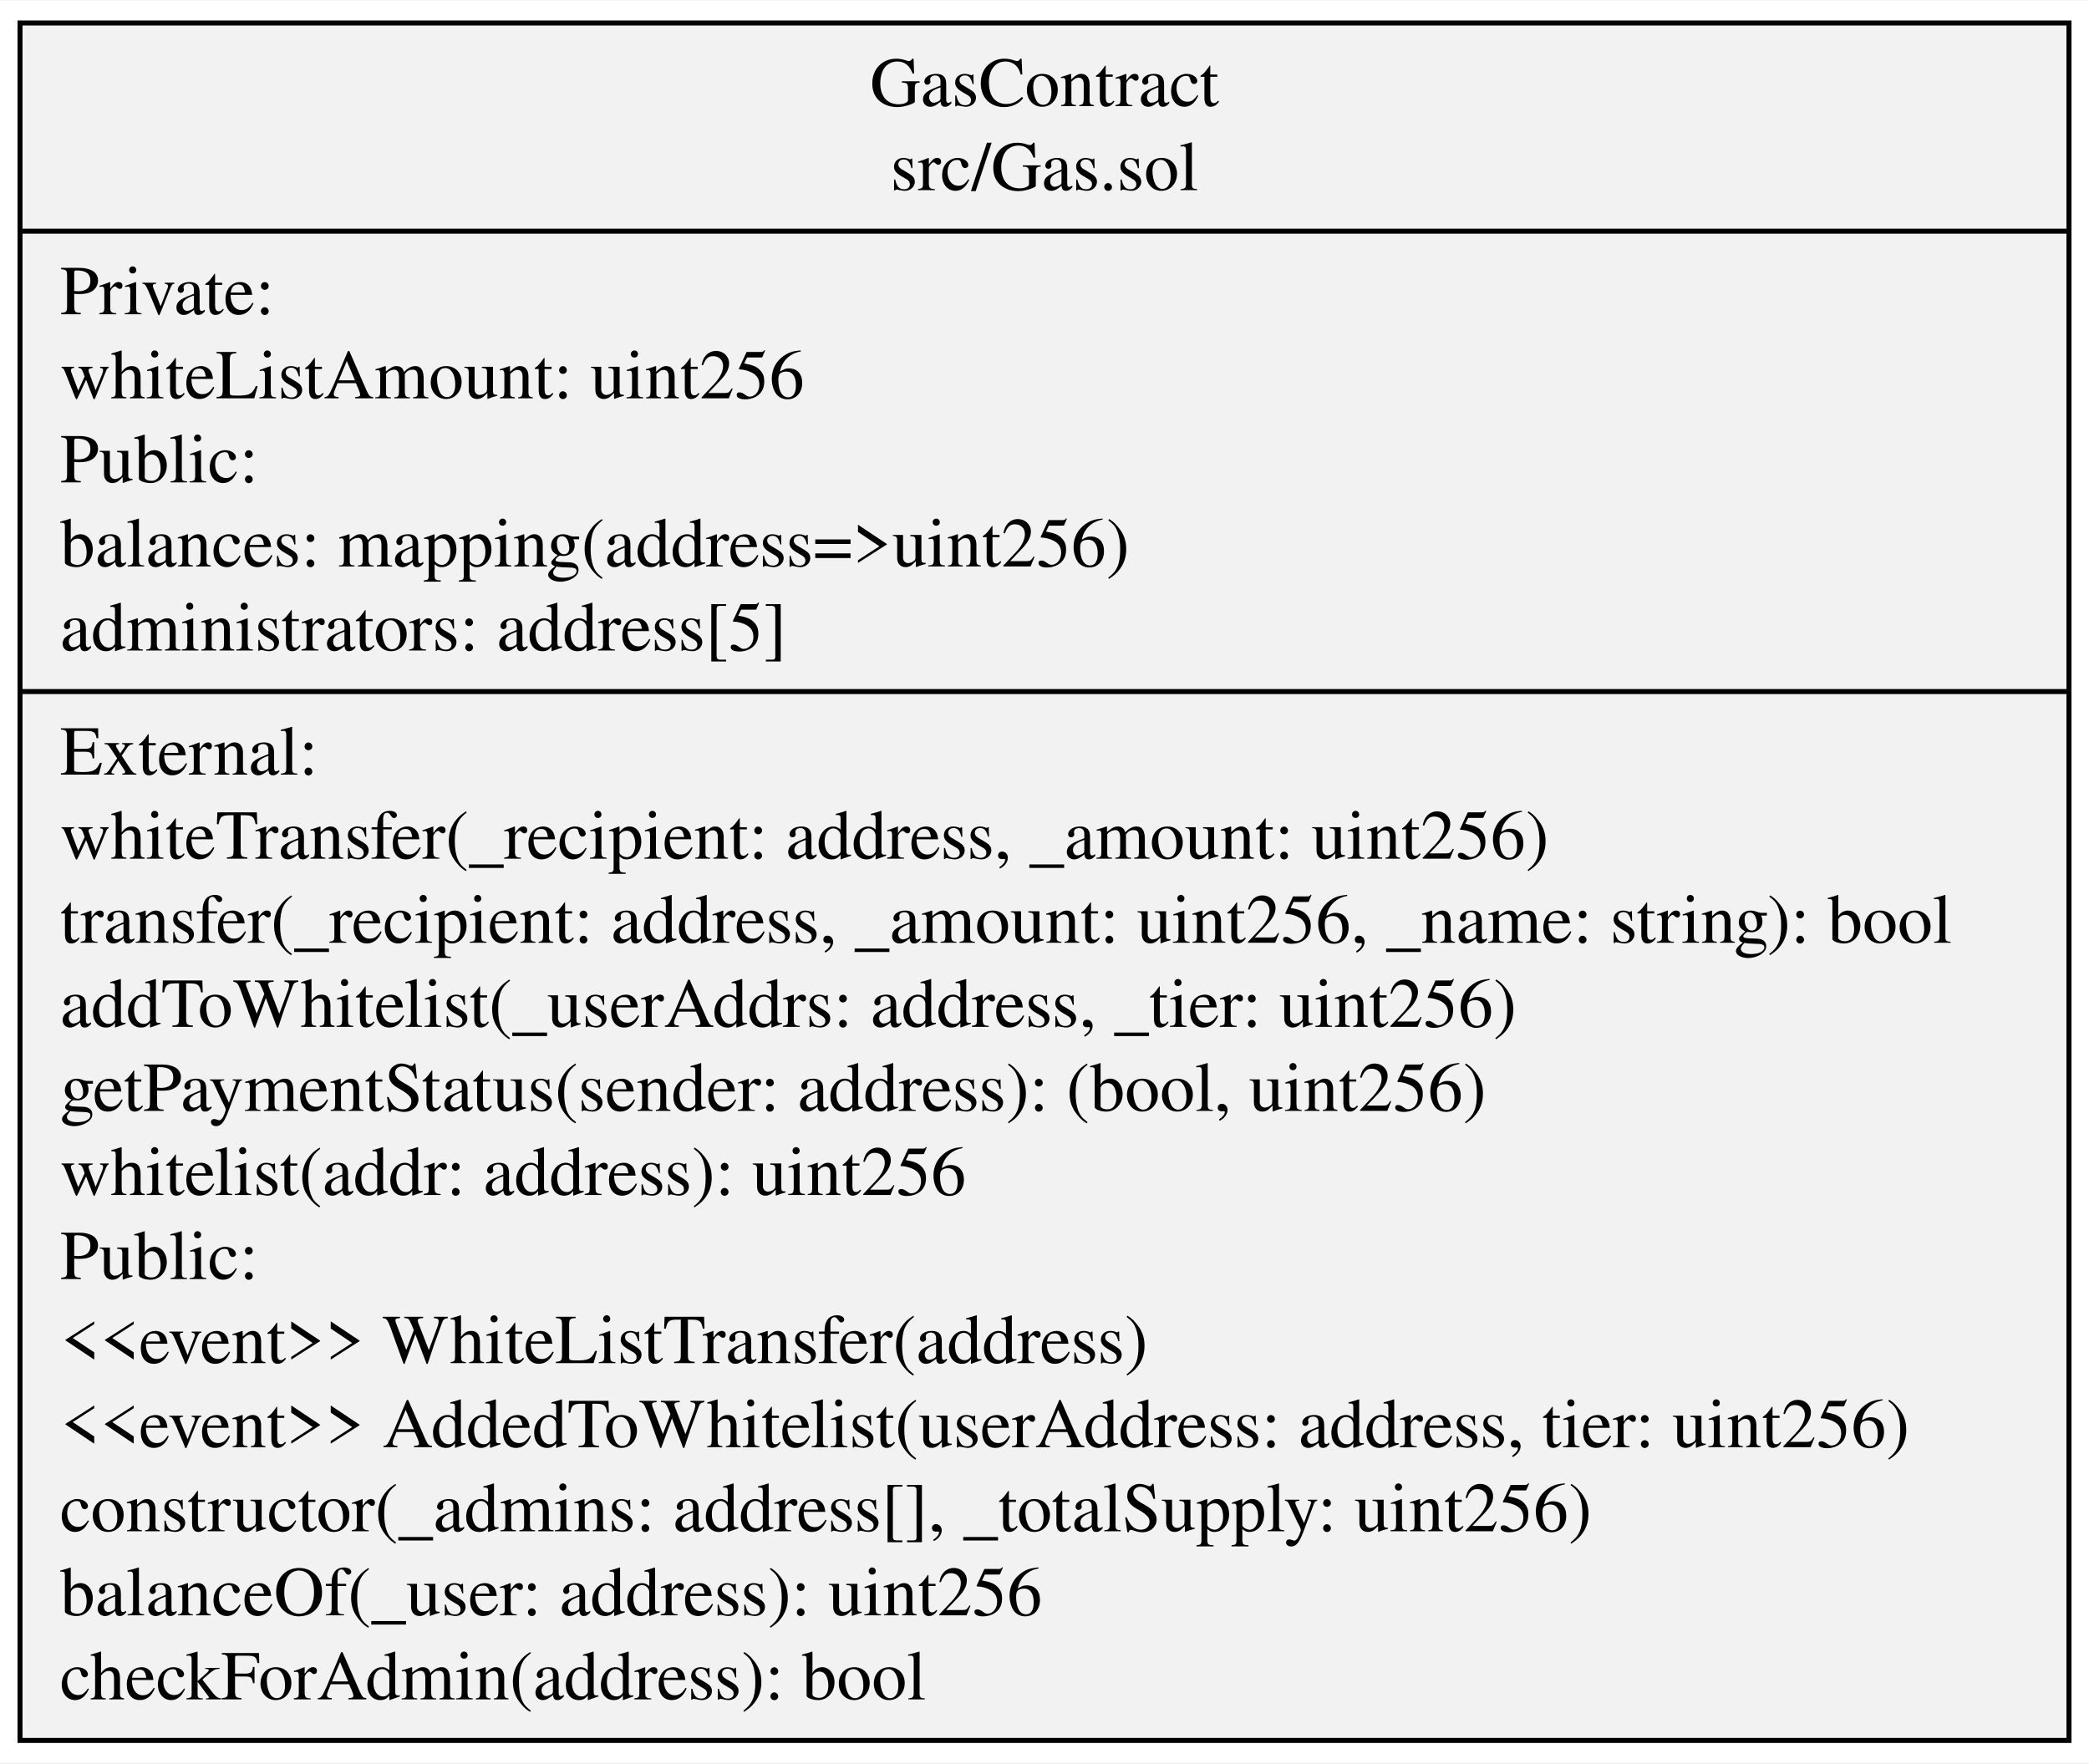
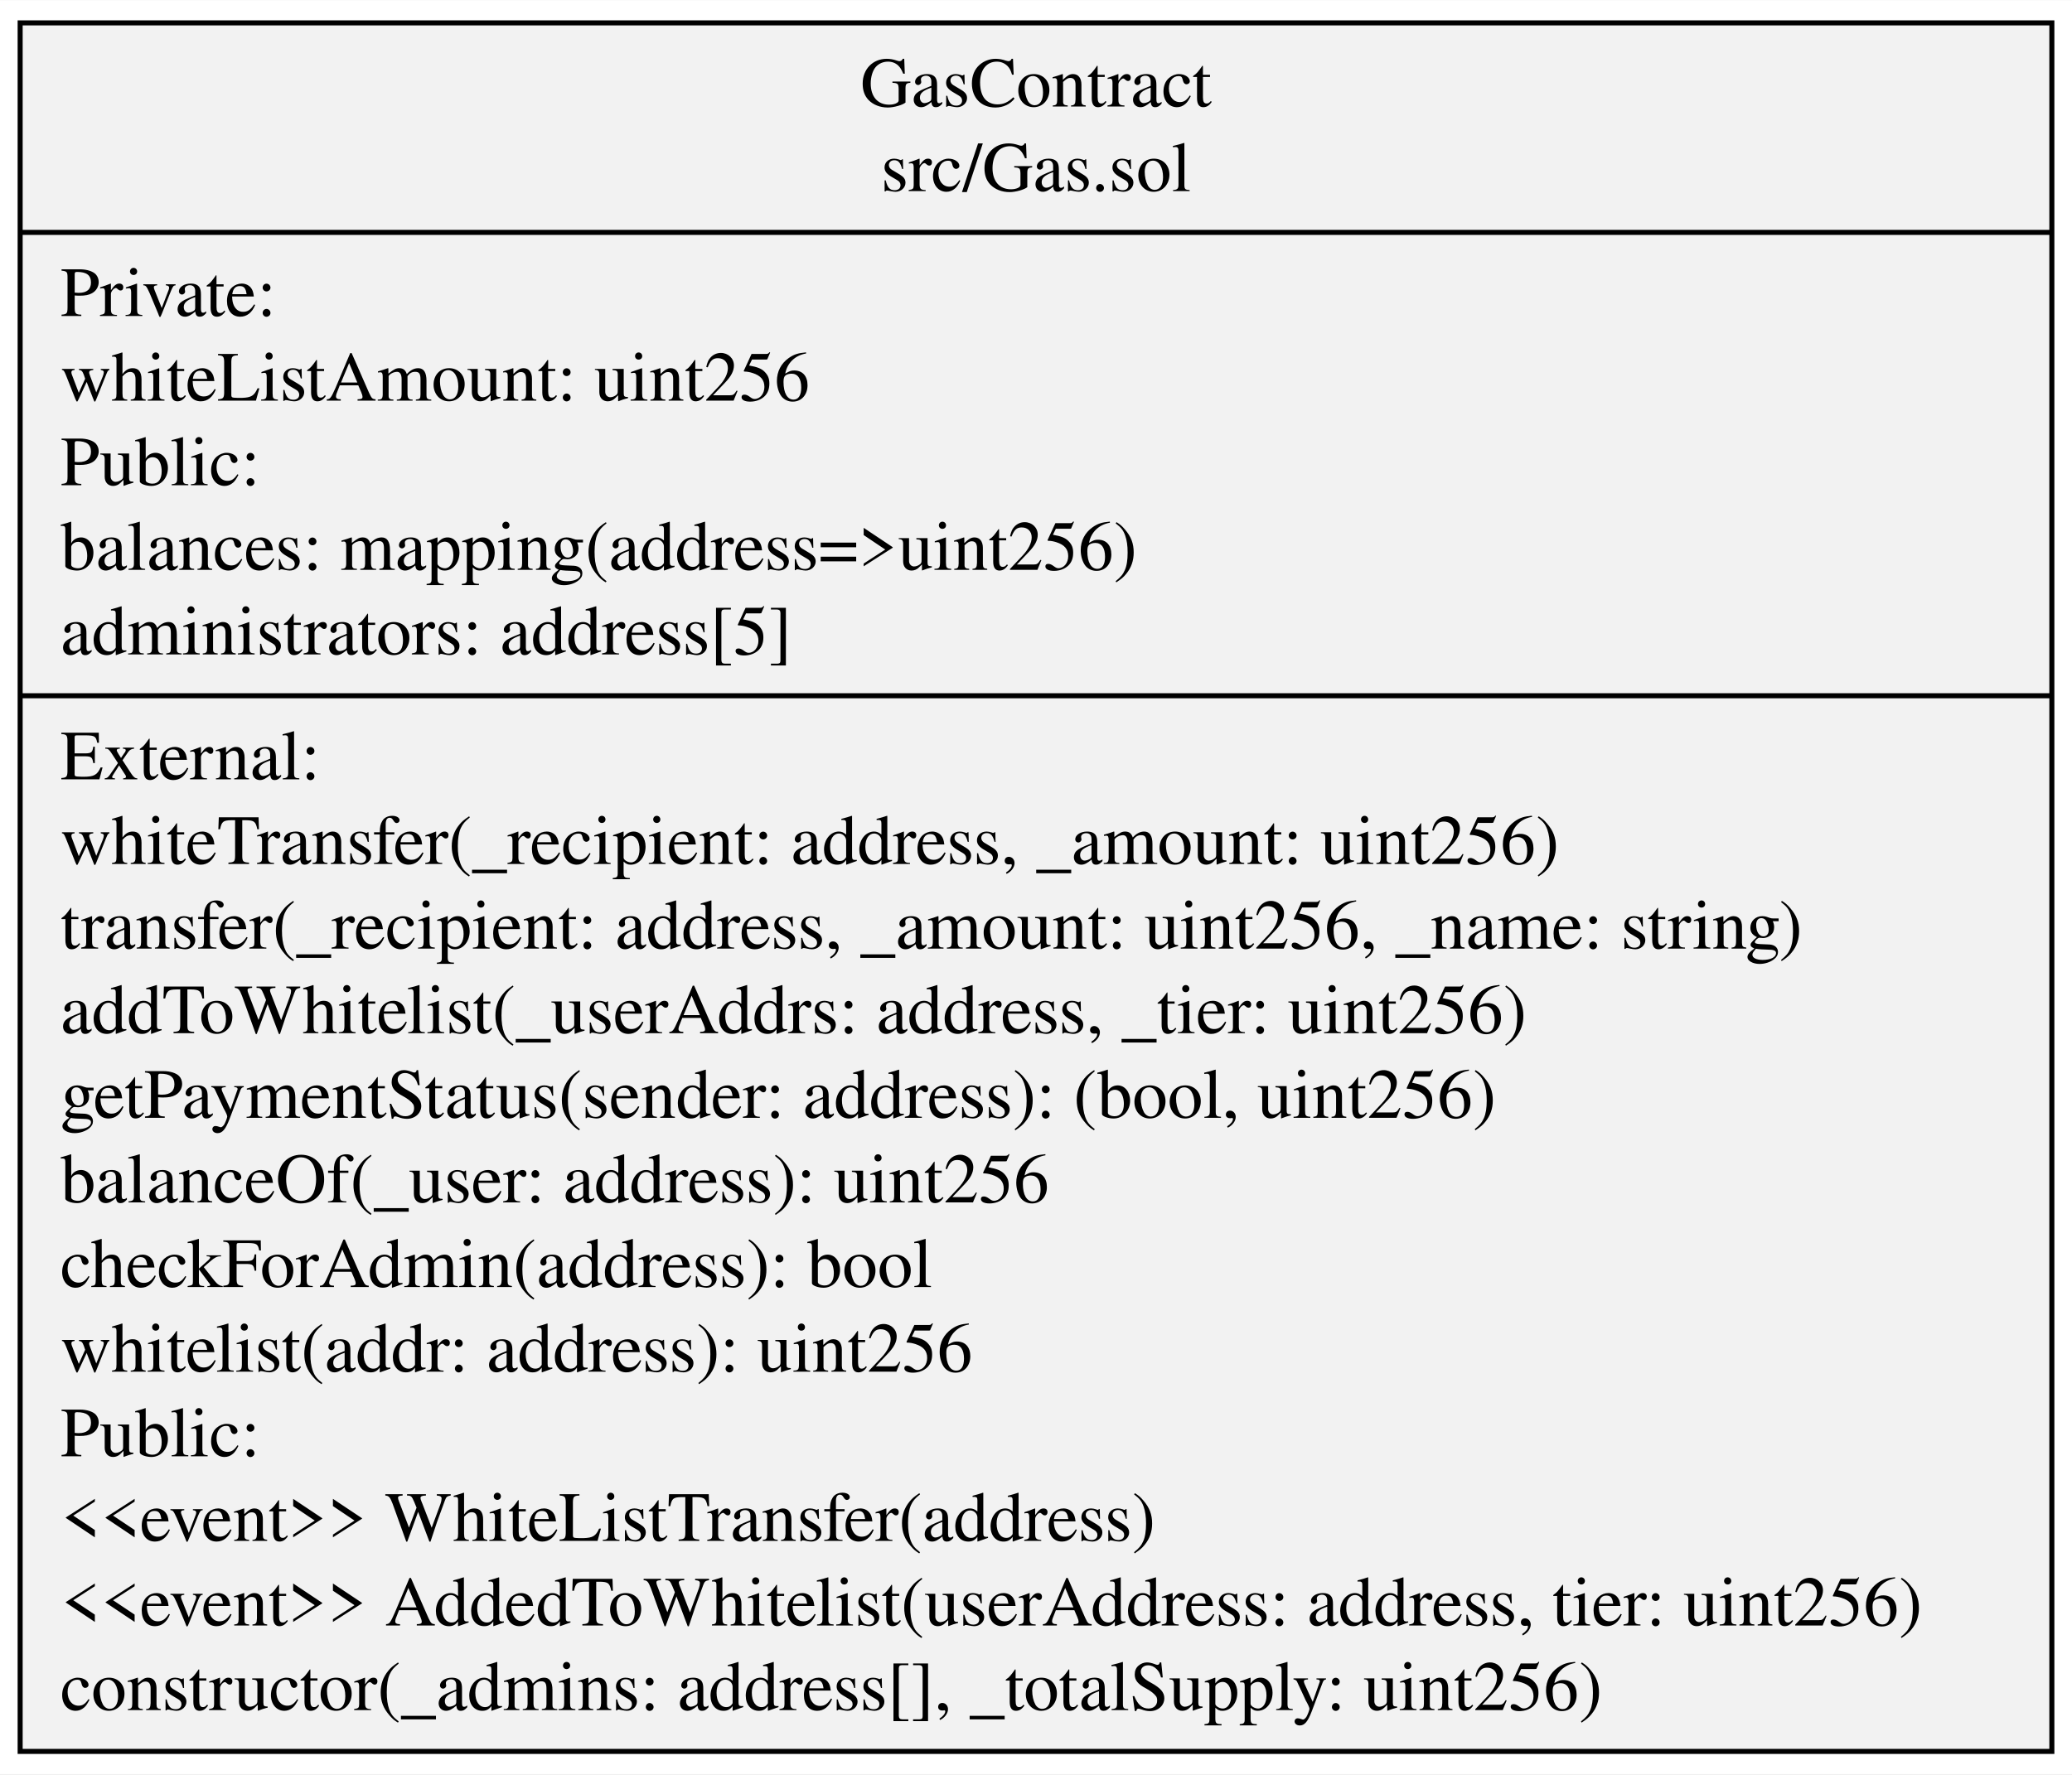
- <svg xmlns="http://www.w3.org/2000/svg" width="417pt" height="352pt" viewBox="0.00 0.00 417.46 352.20">
+ <svg xmlns="http://www.w3.org/2000/svg" width="411pt" height="352pt" viewBox="0.00 0.00 411.33 352.20">
  <g id="graph0" class="graph" transform="scale(1 1) rotate(0) translate(4 348.2)">
-     <polygon fill="white" stroke="transparent" points="-4,4 -4,-348.2 413.46,-348.2 413.46,4 -4,4" />
+     <polygon fill="white" stroke="transparent" points="-4,4 -4,-348.2 407.33,-348.2 407.33,4 -4,4" />
    <g id="node1" class="node">
-       <polygon fill="#f2f2f2" stroke="black" points="0,-0.5 0,-343.7 409.46,-343.7 409.46,-0.5 0,-0.5" />
-       <text text-anchor="middle" x="204.73" y="-327.1" font-family="Times,serif" font-size="14.00">GasContract</text>
-       <text text-anchor="middle" x="204.73" y="-310.3" font-family="Times,serif" font-size="14.00">src/Gas.sol</text>
-       <polyline fill="none" stroke="black" points="0,-302.1 409.46,-302.1 " />
+       <polygon fill="#f2f2f2" stroke="black" points="0,-0.5 0,-343.7 403.33,-343.7 403.33,-0.5 0,-0.5" />
+       <text text-anchor="middle" x="201.67" y="-327.1" font-family="Times,serif" font-size="14.00">GasContract</text>
+       <text text-anchor="middle" x="201.67" y="-310.3" font-family="Times,serif" font-size="14.00">src/Gas.sol</text>
+       <polyline fill="none" stroke="black" points="0,-302.1 403.33,-302.1 " />
      <text text-anchor="start" x="8" y="-285.5" font-family="Times,serif" font-size="14.00">Private:</text>
      <text text-anchor="start" x="8" y="-268.7" font-family="Times,serif" font-size="14.00">   whiteListAmount: uint256</text>
      <text text-anchor="start" x="8" y="-251.9" font-family="Times,serif" font-size="14.00">Public:</text>
      <text text-anchor="start" x="8" y="-235.1" font-family="Times,serif" font-size="14.00">   balances: mapping(address=&gt;uint256)</text>
      <text text-anchor="start" x="8" y="-218.3" font-family="Times,serif" font-size="14.00">   administrators: address[5]</text>
-       <polyline fill="none" stroke="black" points="0,-210.1 409.46,-210.1 " />
+       <polyline fill="none" stroke="black" points="0,-210.1 403.33,-210.1 " />
      <text text-anchor="start" x="8" y="-193.5" font-family="Times,serif" font-size="14.00">External:</text>
      <text text-anchor="start" x="8" y="-176.7" font-family="Times,serif" font-size="14.00">    whiteTransfer(_recipient: address, _amount: uint256)</text>
-       <text text-anchor="start" x="8" y="-159.9" font-family="Times,serif" font-size="14.00">    transfer(_recipient: address, _amount: uint256, _name: string): bool</text>
+       <text text-anchor="start" x="8" y="-159.9" font-family="Times,serif" font-size="14.00">    transfer(_recipient: address, _amount: uint256, _name: string)</text>
      <text text-anchor="start" x="8" y="-143.1" font-family="Times,serif" font-size="14.00">    addToWhitelist(_userAddrs: address, _tier: uint256)</text>
      <text text-anchor="start" x="8" y="-126.3" font-family="Times,serif" font-size="14.00">    getPaymentStatus(sender: address): (bool, uint256)</text>
-       <text text-anchor="start" x="8" y="-109.5" font-family="Times,serif" font-size="14.00">    whitelist(addr: address): uint256</text>
-       <text text-anchor="start" x="8" y="-92.7" font-family="Times,serif" font-size="14.00">Public:</text>
-       <text text-anchor="start" x="8" y="-75.9" font-family="Times,serif" font-size="14.00">    &lt;&lt;event&gt;&gt; WhiteListTransfer(address)</text>
-       <text text-anchor="start" x="8" y="-59.1" font-family="Times,serif" font-size="14.00">    &lt;&lt;event&gt;&gt; AddedToWhitelist(userAddress: address, tier: uint256)</text>
-       <text text-anchor="start" x="8" y="-42.3" font-family="Times,serif" font-size="14.00">    constructor(_admins: address[], _totalSupply: uint256)</text>
-       <text text-anchor="start" x="8" y="-25.5" font-family="Times,serif" font-size="14.00">    balanceOf(_user: address): uint256</text>
-       <text text-anchor="start" x="8" y="-8.7" font-family="Times,serif" font-size="14.00">    checkForAdmin(address): bool</text>
+       <text text-anchor="start" x="8" y="-109.5" font-family="Times,serif" font-size="14.00">    balanceOf(_user: address): uint256</text>
+       <text text-anchor="start" x="8" y="-92.7" font-family="Times,serif" font-size="14.00">    checkForAdmin(address): bool</text>
+       <text text-anchor="start" x="8" y="-75.9" font-family="Times,serif" font-size="14.00">    whitelist(addr: address): uint256</text>
+       <text text-anchor="start" x="8" y="-59.1" font-family="Times,serif" font-size="14.00">Public:</text>
+       <text text-anchor="start" x="8" y="-42.3" font-family="Times,serif" font-size="14.00">    &lt;&lt;event&gt;&gt; WhiteListTransfer(address)</text>
+       <text text-anchor="start" x="8" y="-25.5" font-family="Times,serif" font-size="14.00">    &lt;&lt;event&gt;&gt; AddedToWhitelist(userAddress: address, tier: uint256)</text>
+       <text text-anchor="start" x="8" y="-8.7" font-family="Times,serif" font-size="14.00">    constructor(_admins: address[], _totalSupply: uint256)</text>
    </g>
  </g>
</svg>
